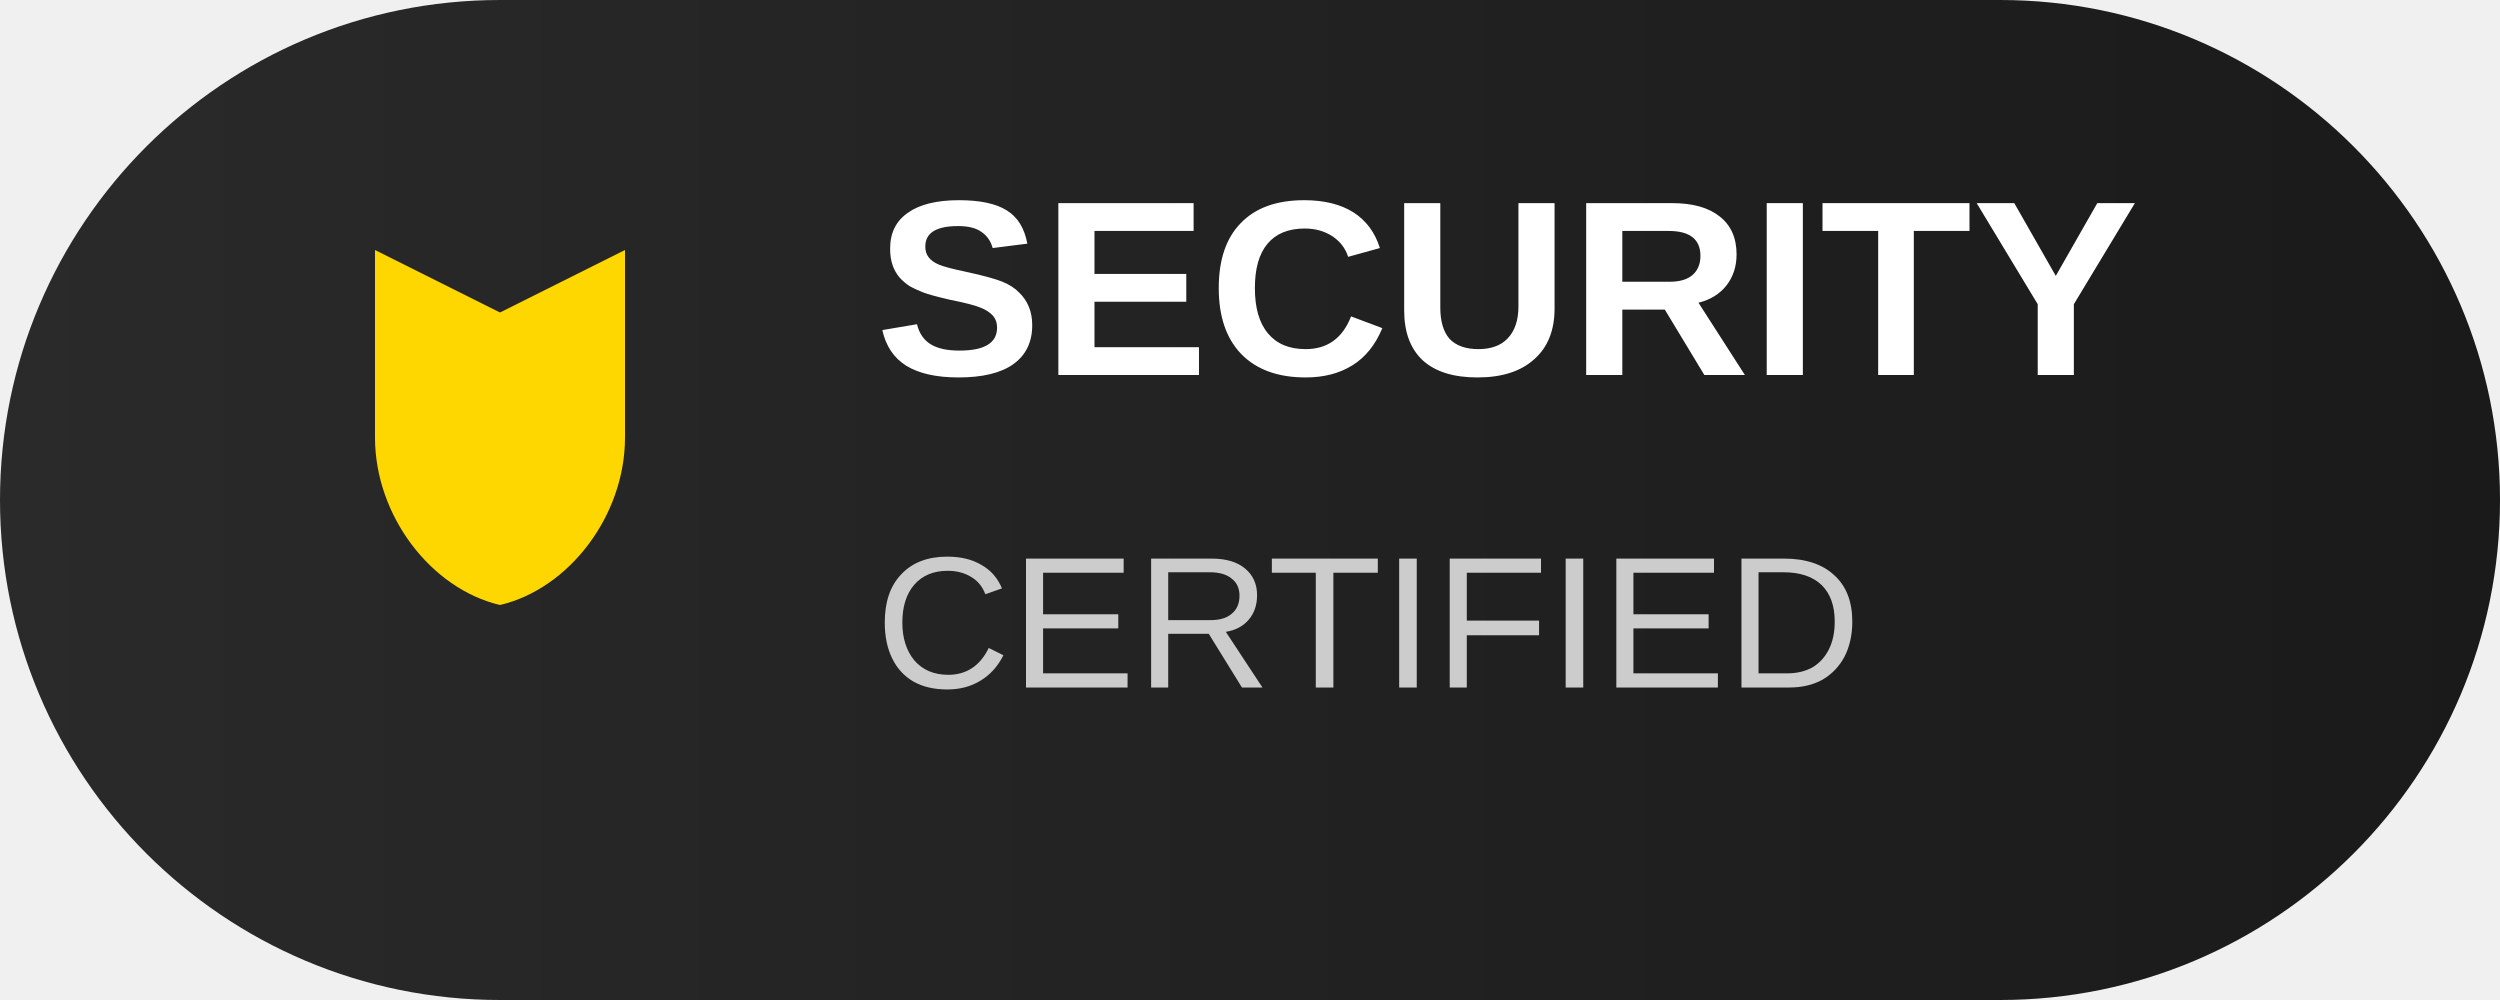
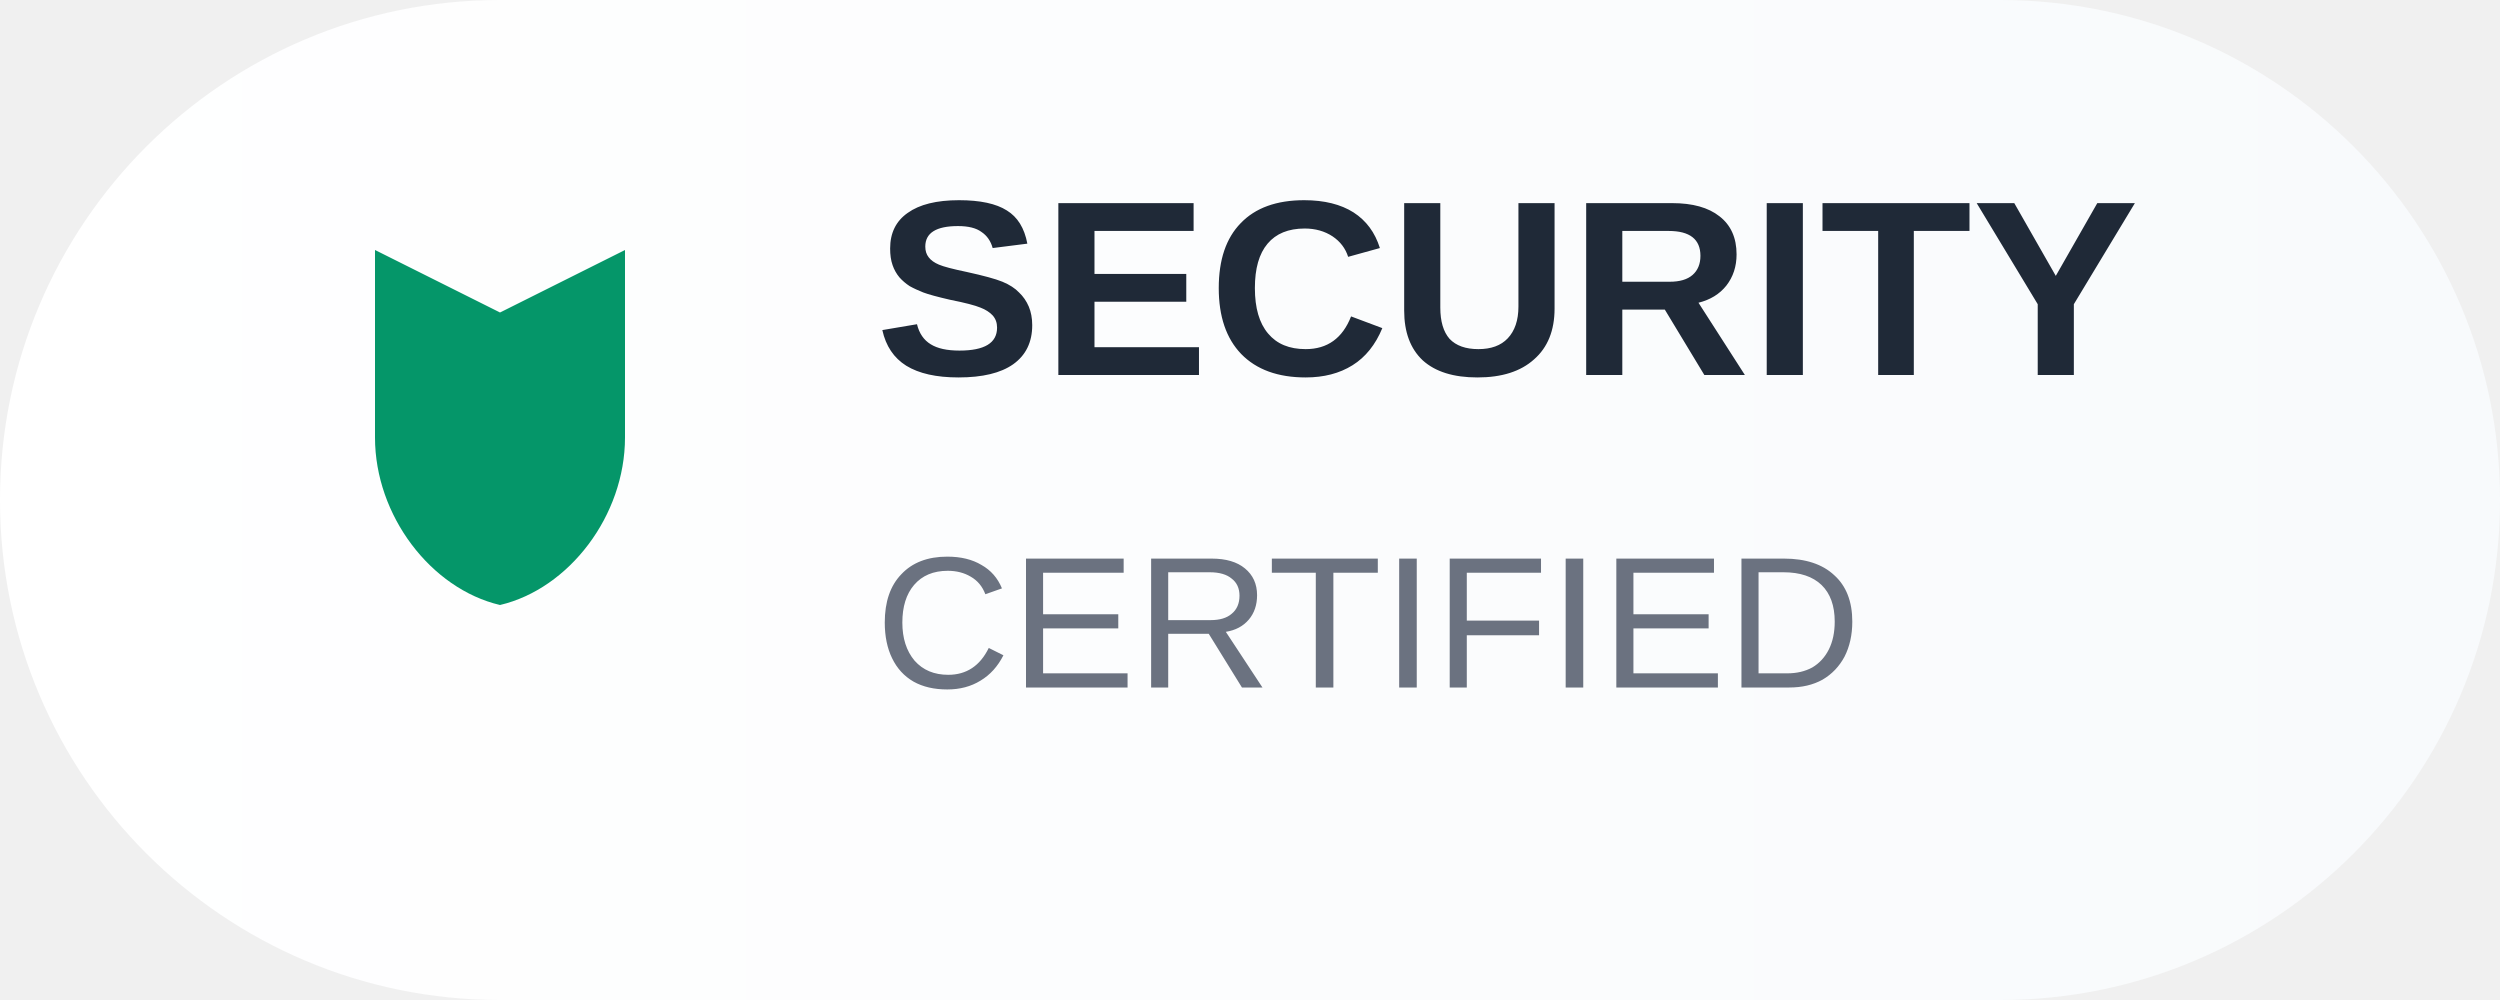
<svg xmlns="http://www.w3.org/2000/svg" width="80" height="32" viewBox="0 0 80 32" fill="none">
  <rect width="80" height="32" rx="16" fill="url(#securityGradient)" />
-   <path d="M12 8l4 2 4-2v6c0 2.5-1.79 4.84-4 5.36C13.79 18.84 12 16.5 12 14V8z" fill="#FFD700" />
-   <text x="28" y="12" font-family="Arial, sans-serif" font-size="8" font-weight="bold" fill="#FFFFFF">SECURITY</text>
-   <text x="28" y="22" font-family="Arial, sans-serif" font-size="6" fill="#CCCCCC">CERTIFIED</text>
+   <path d="M12 8l4 2 4-2v6c0 2.5-1.79 4.84-4 5.36C13.79 18.84 12 16.5 12 14V8z" fill="#059669" />
+   <text x="28" y="12" font-family="Arial, sans-serif" font-size="8" font-weight="bold" fill="#1F2937">SECURITY</text>
+   <text x="28" y="22" font-family="Arial, sans-serif" font-size="6" fill="#6B7280">CERTIFIED</text>
  <defs>
    <linearGradient id="securityGradient" x1="0%" y1="0%" x2="100%" y2="0%">
-       <stop offset="0%" style="stop-color:#2A2A2A" />
-       <stop offset="100%" style="stop-color:#1A1A1A" />
+       <stop offset="0%" style="stop-color:#FFFFFF" />
+       <stop offset="100%" style="stop-color:#F8FAFC" />
    </linearGradient>
  </defs>
</svg>
